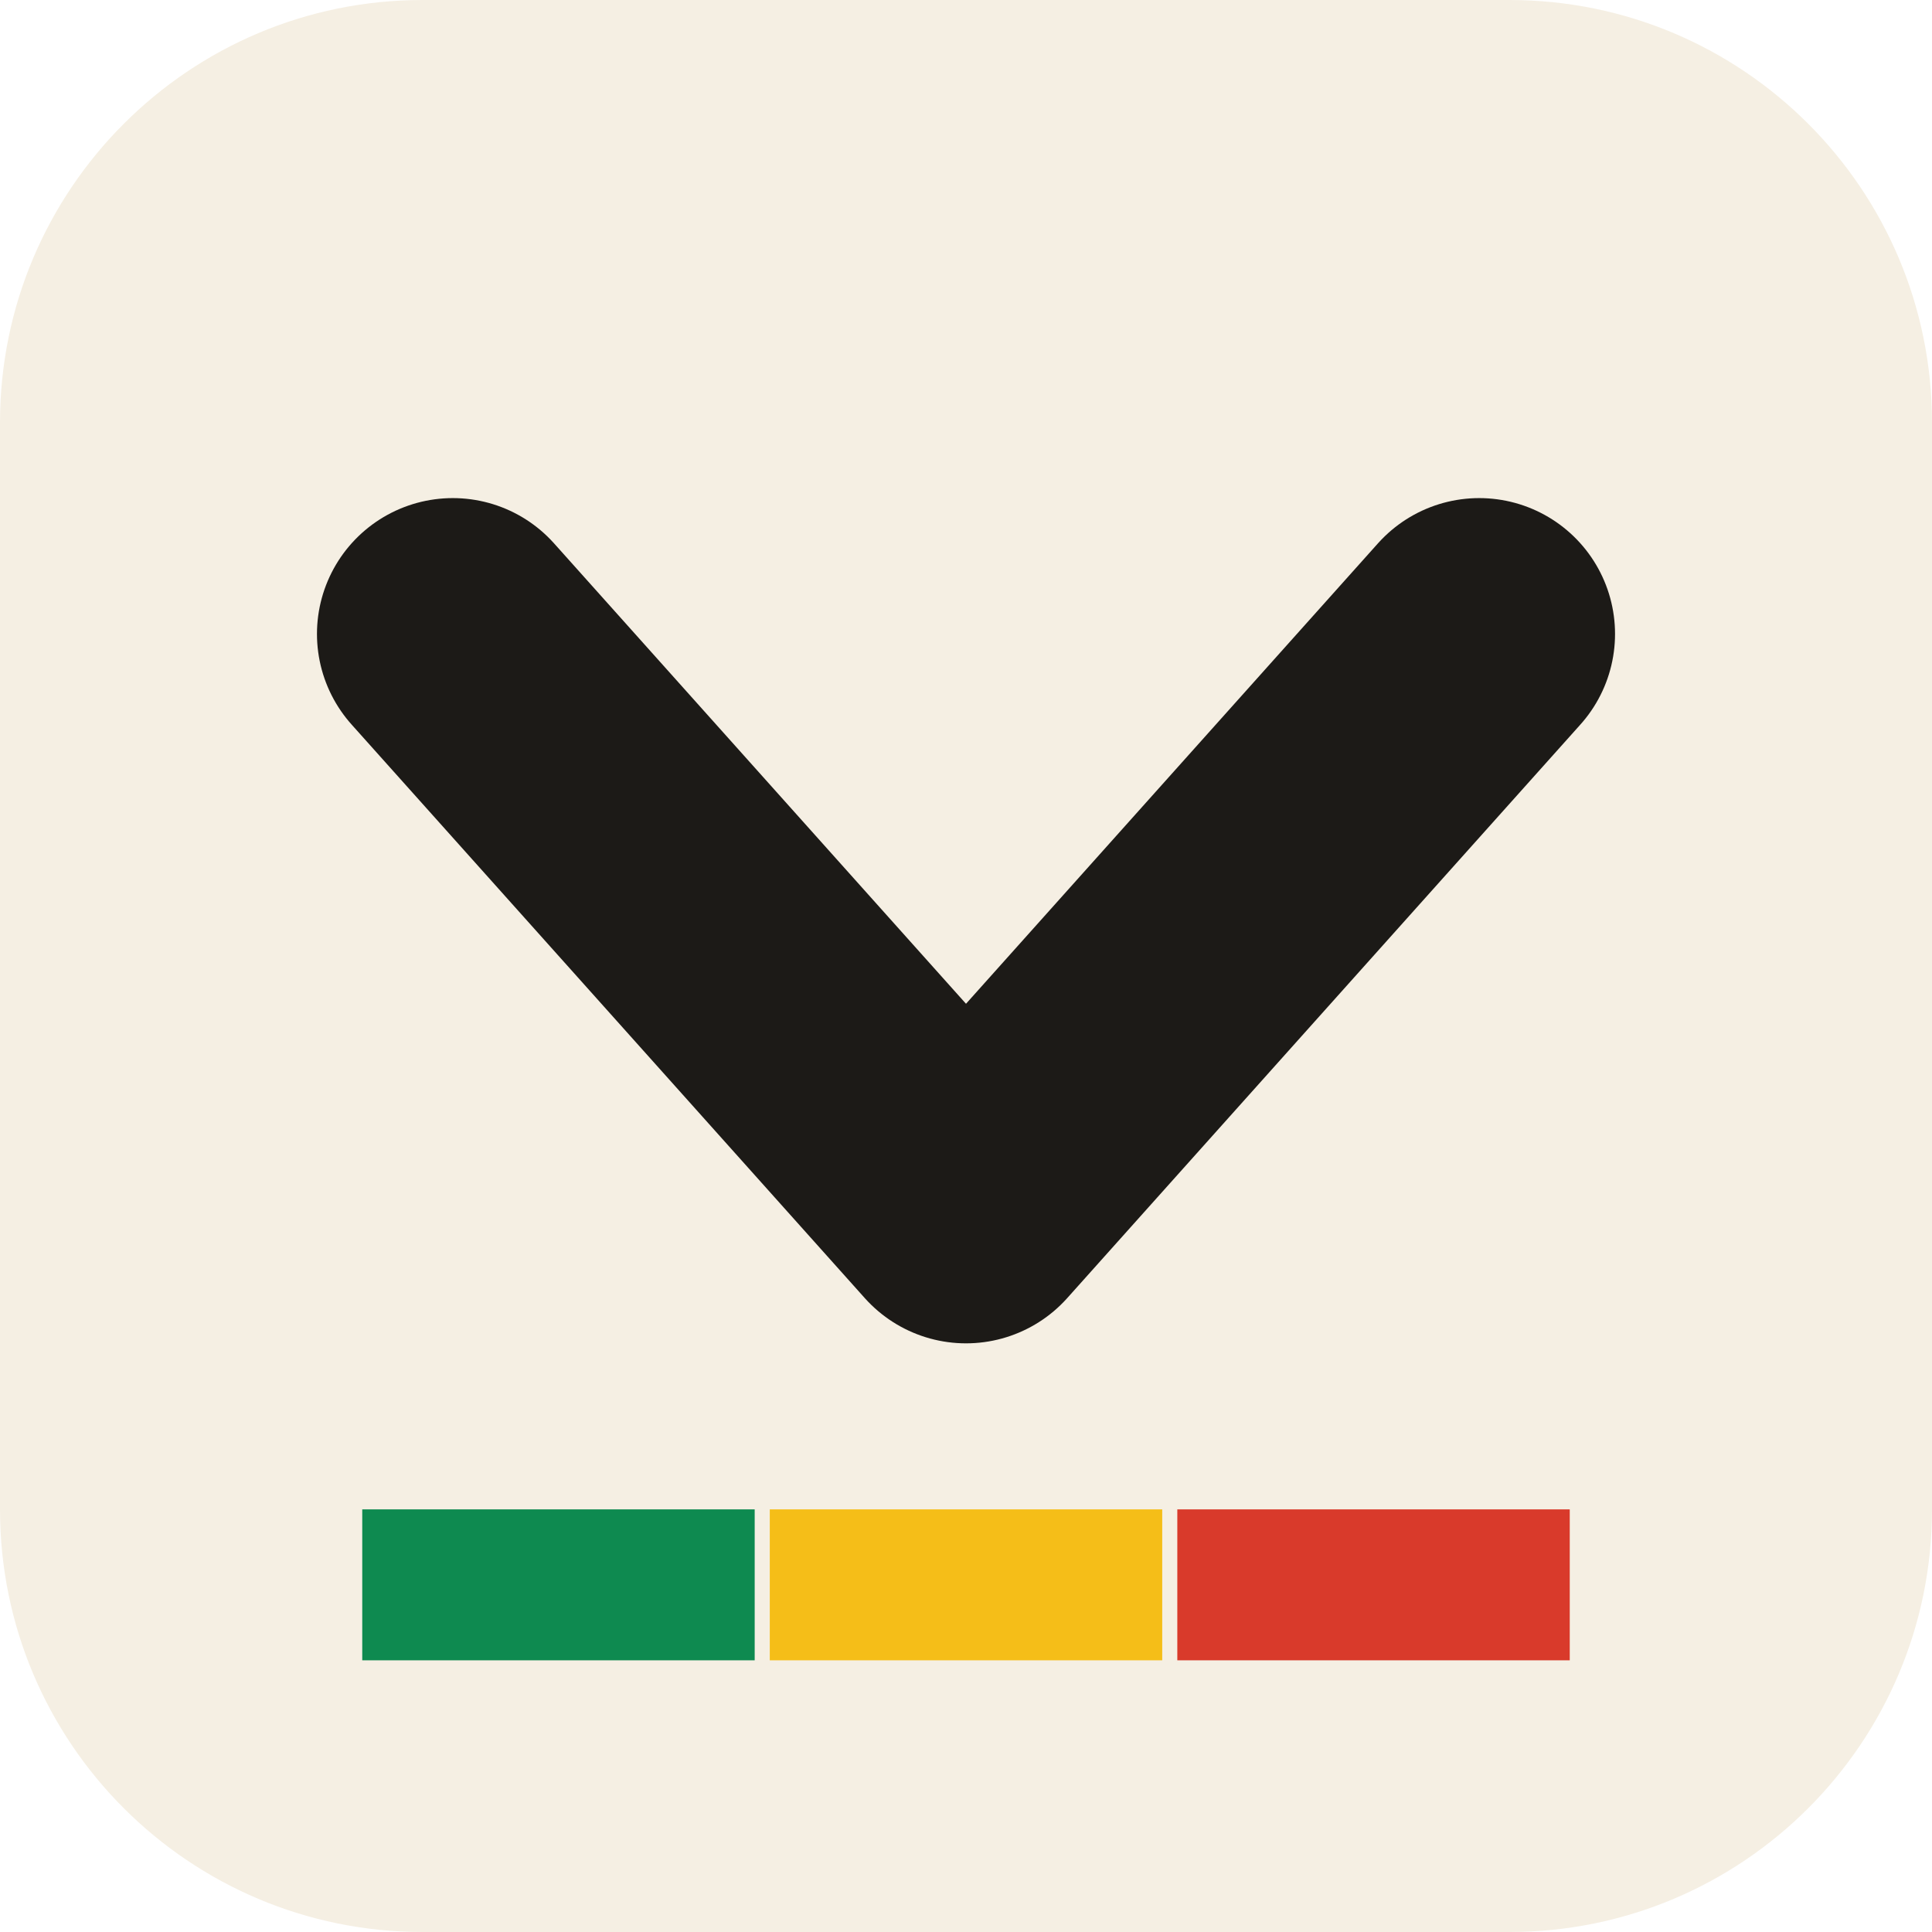
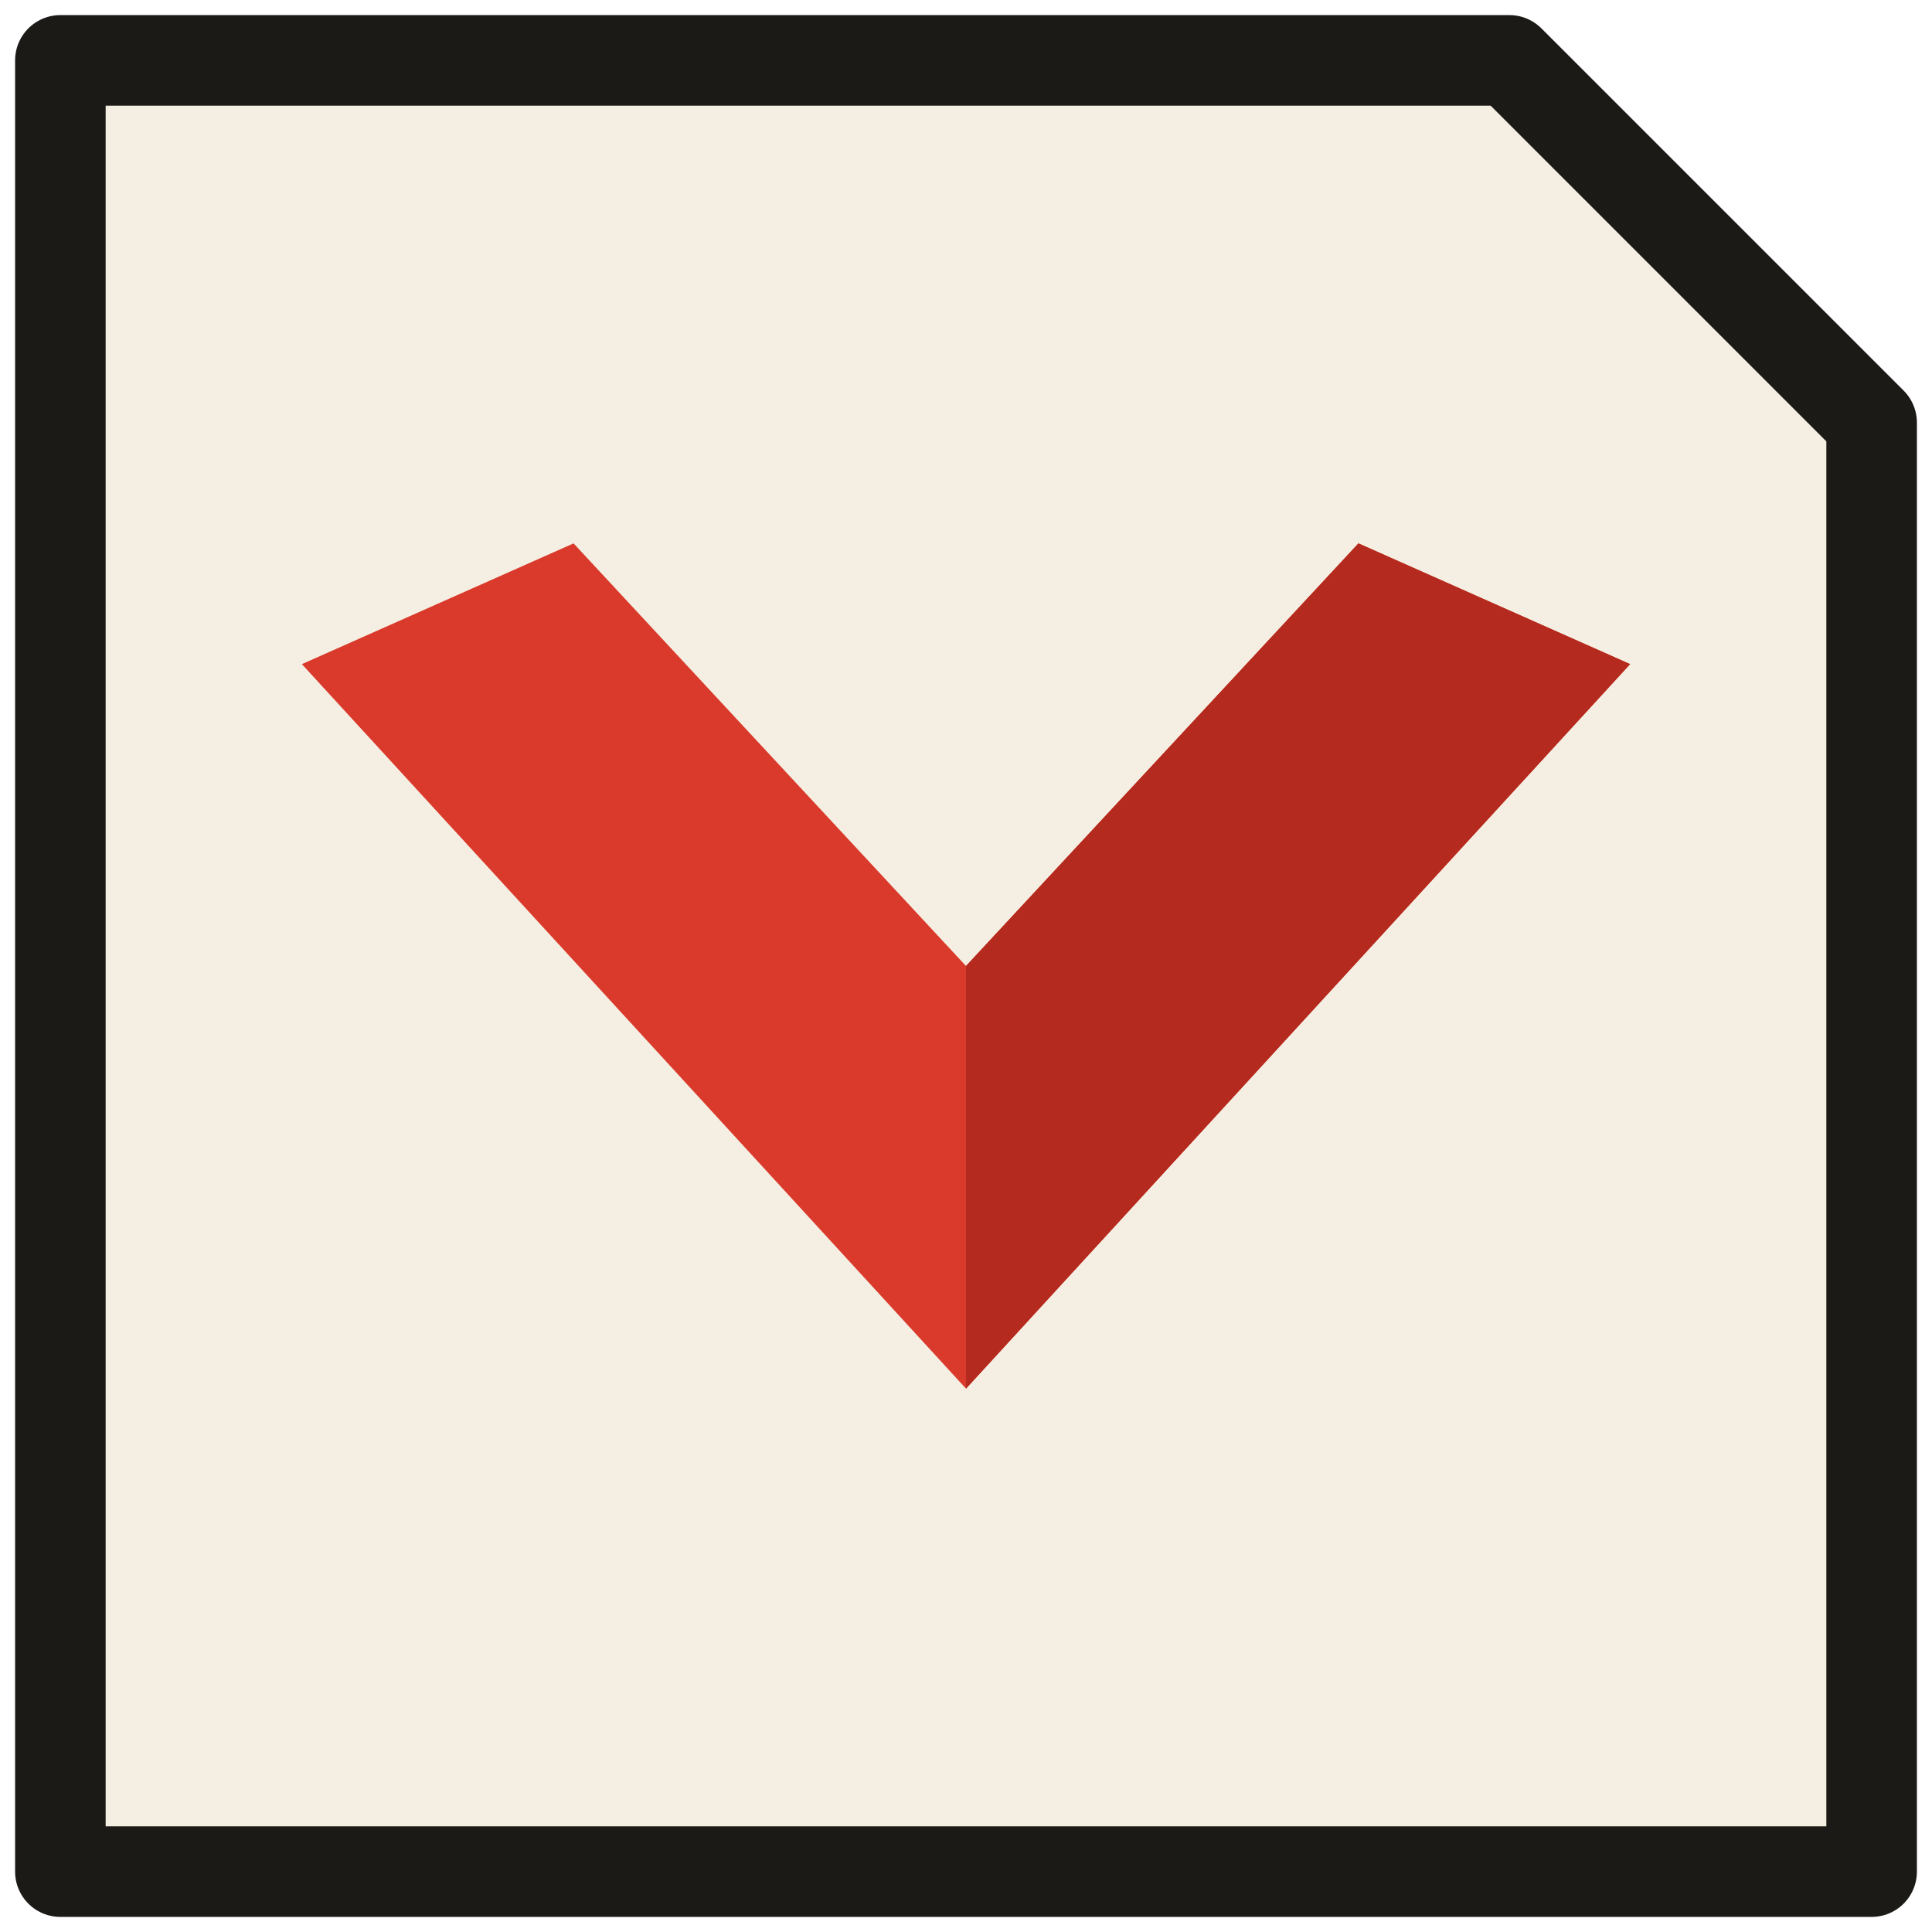
<svg xmlns="http://www.w3.org/2000/svg" viewBox="0 0 64 64">
-   <rect width="64" height="64" rx="14" fill="#F5EFE3" />
-   <path d="M15 21 L32 40 L49 21" fill="none" stroke="#1C1A17" stroke-width="9" stroke-linecap="round" stroke-linejoin="round" />
-   <rect x="12" y="50" width="13" height="5" fill="#0E8A50" />
-   <rect x="25.5" y="50" width="13" height="5" fill="#F5BE18" />
-   <rect x="39" y="50" width="13" height="5" fill="#D93A2B" />
+   <path d="M2 2h48l12 12v48H2Z" fill="#F5EFE3" stroke="#1C1A17" stroke-width="3" stroke-linejoin="round" />
+   <path d="M10 22l9-4 13 14 13-14 9 4-22 24Z" fill="#D93A2B" />
+   <path d="M32 32l13-14 9 4-22 24Z" fill="#B52A1E" />
</svg>
